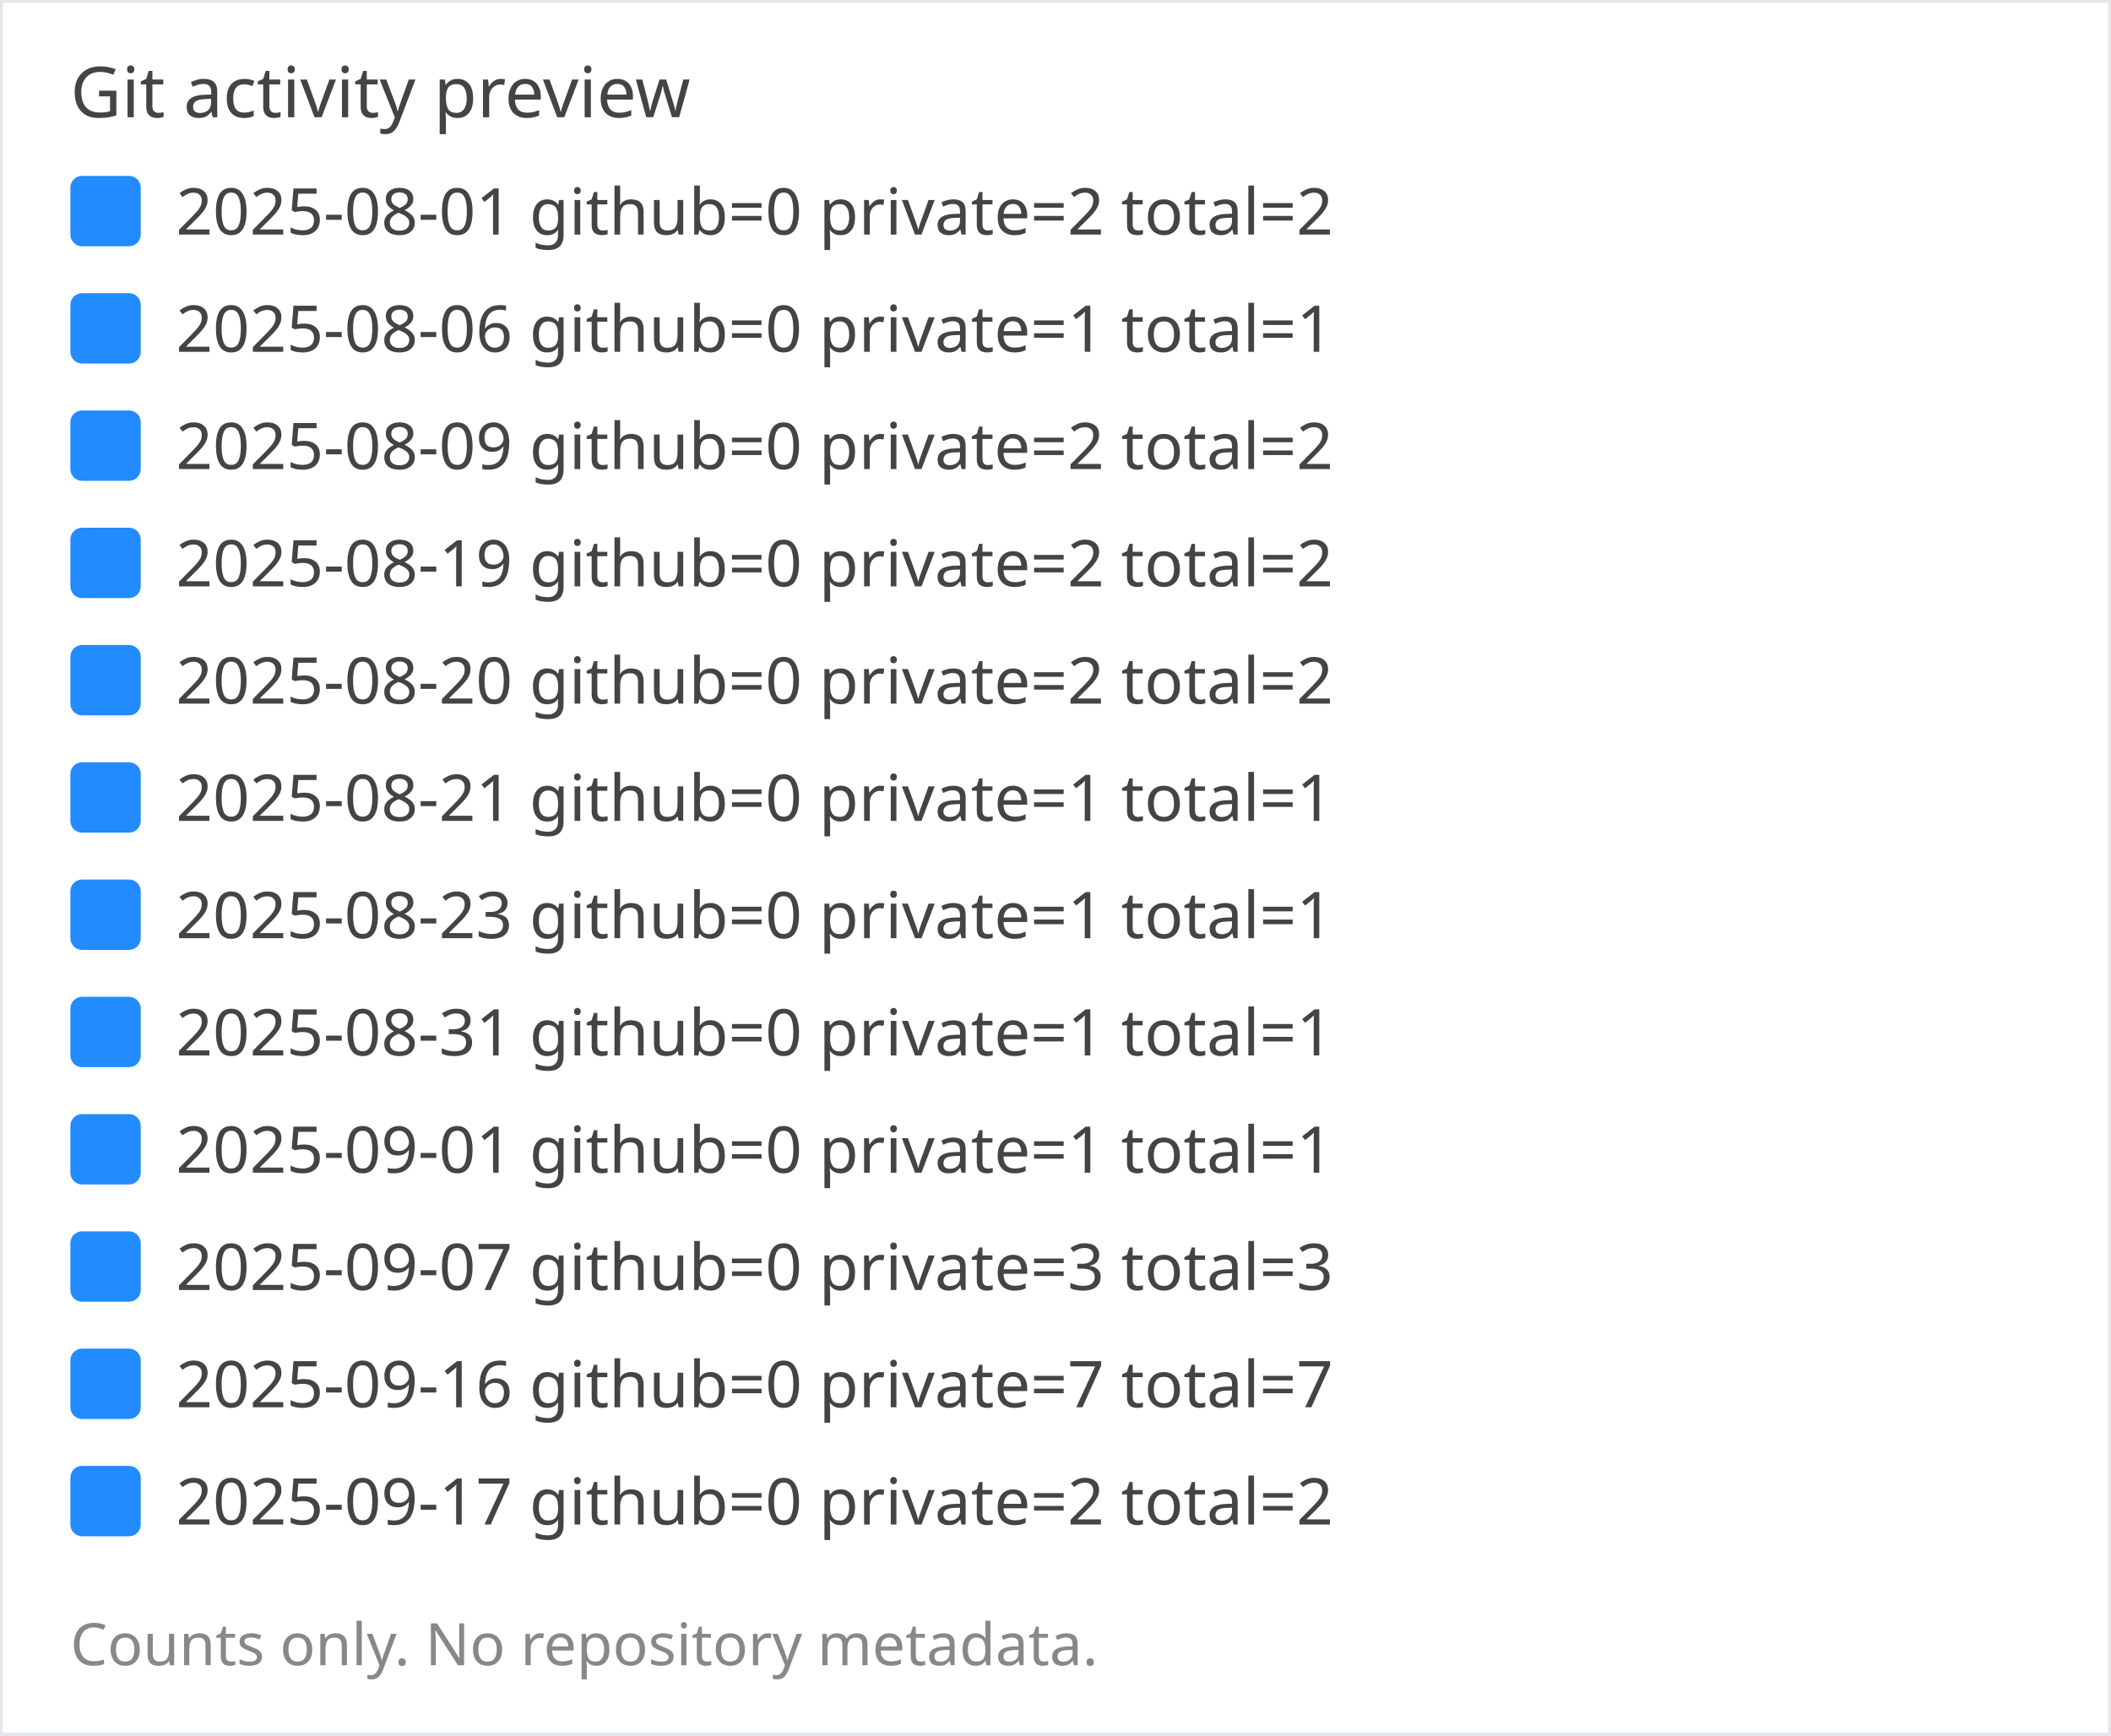
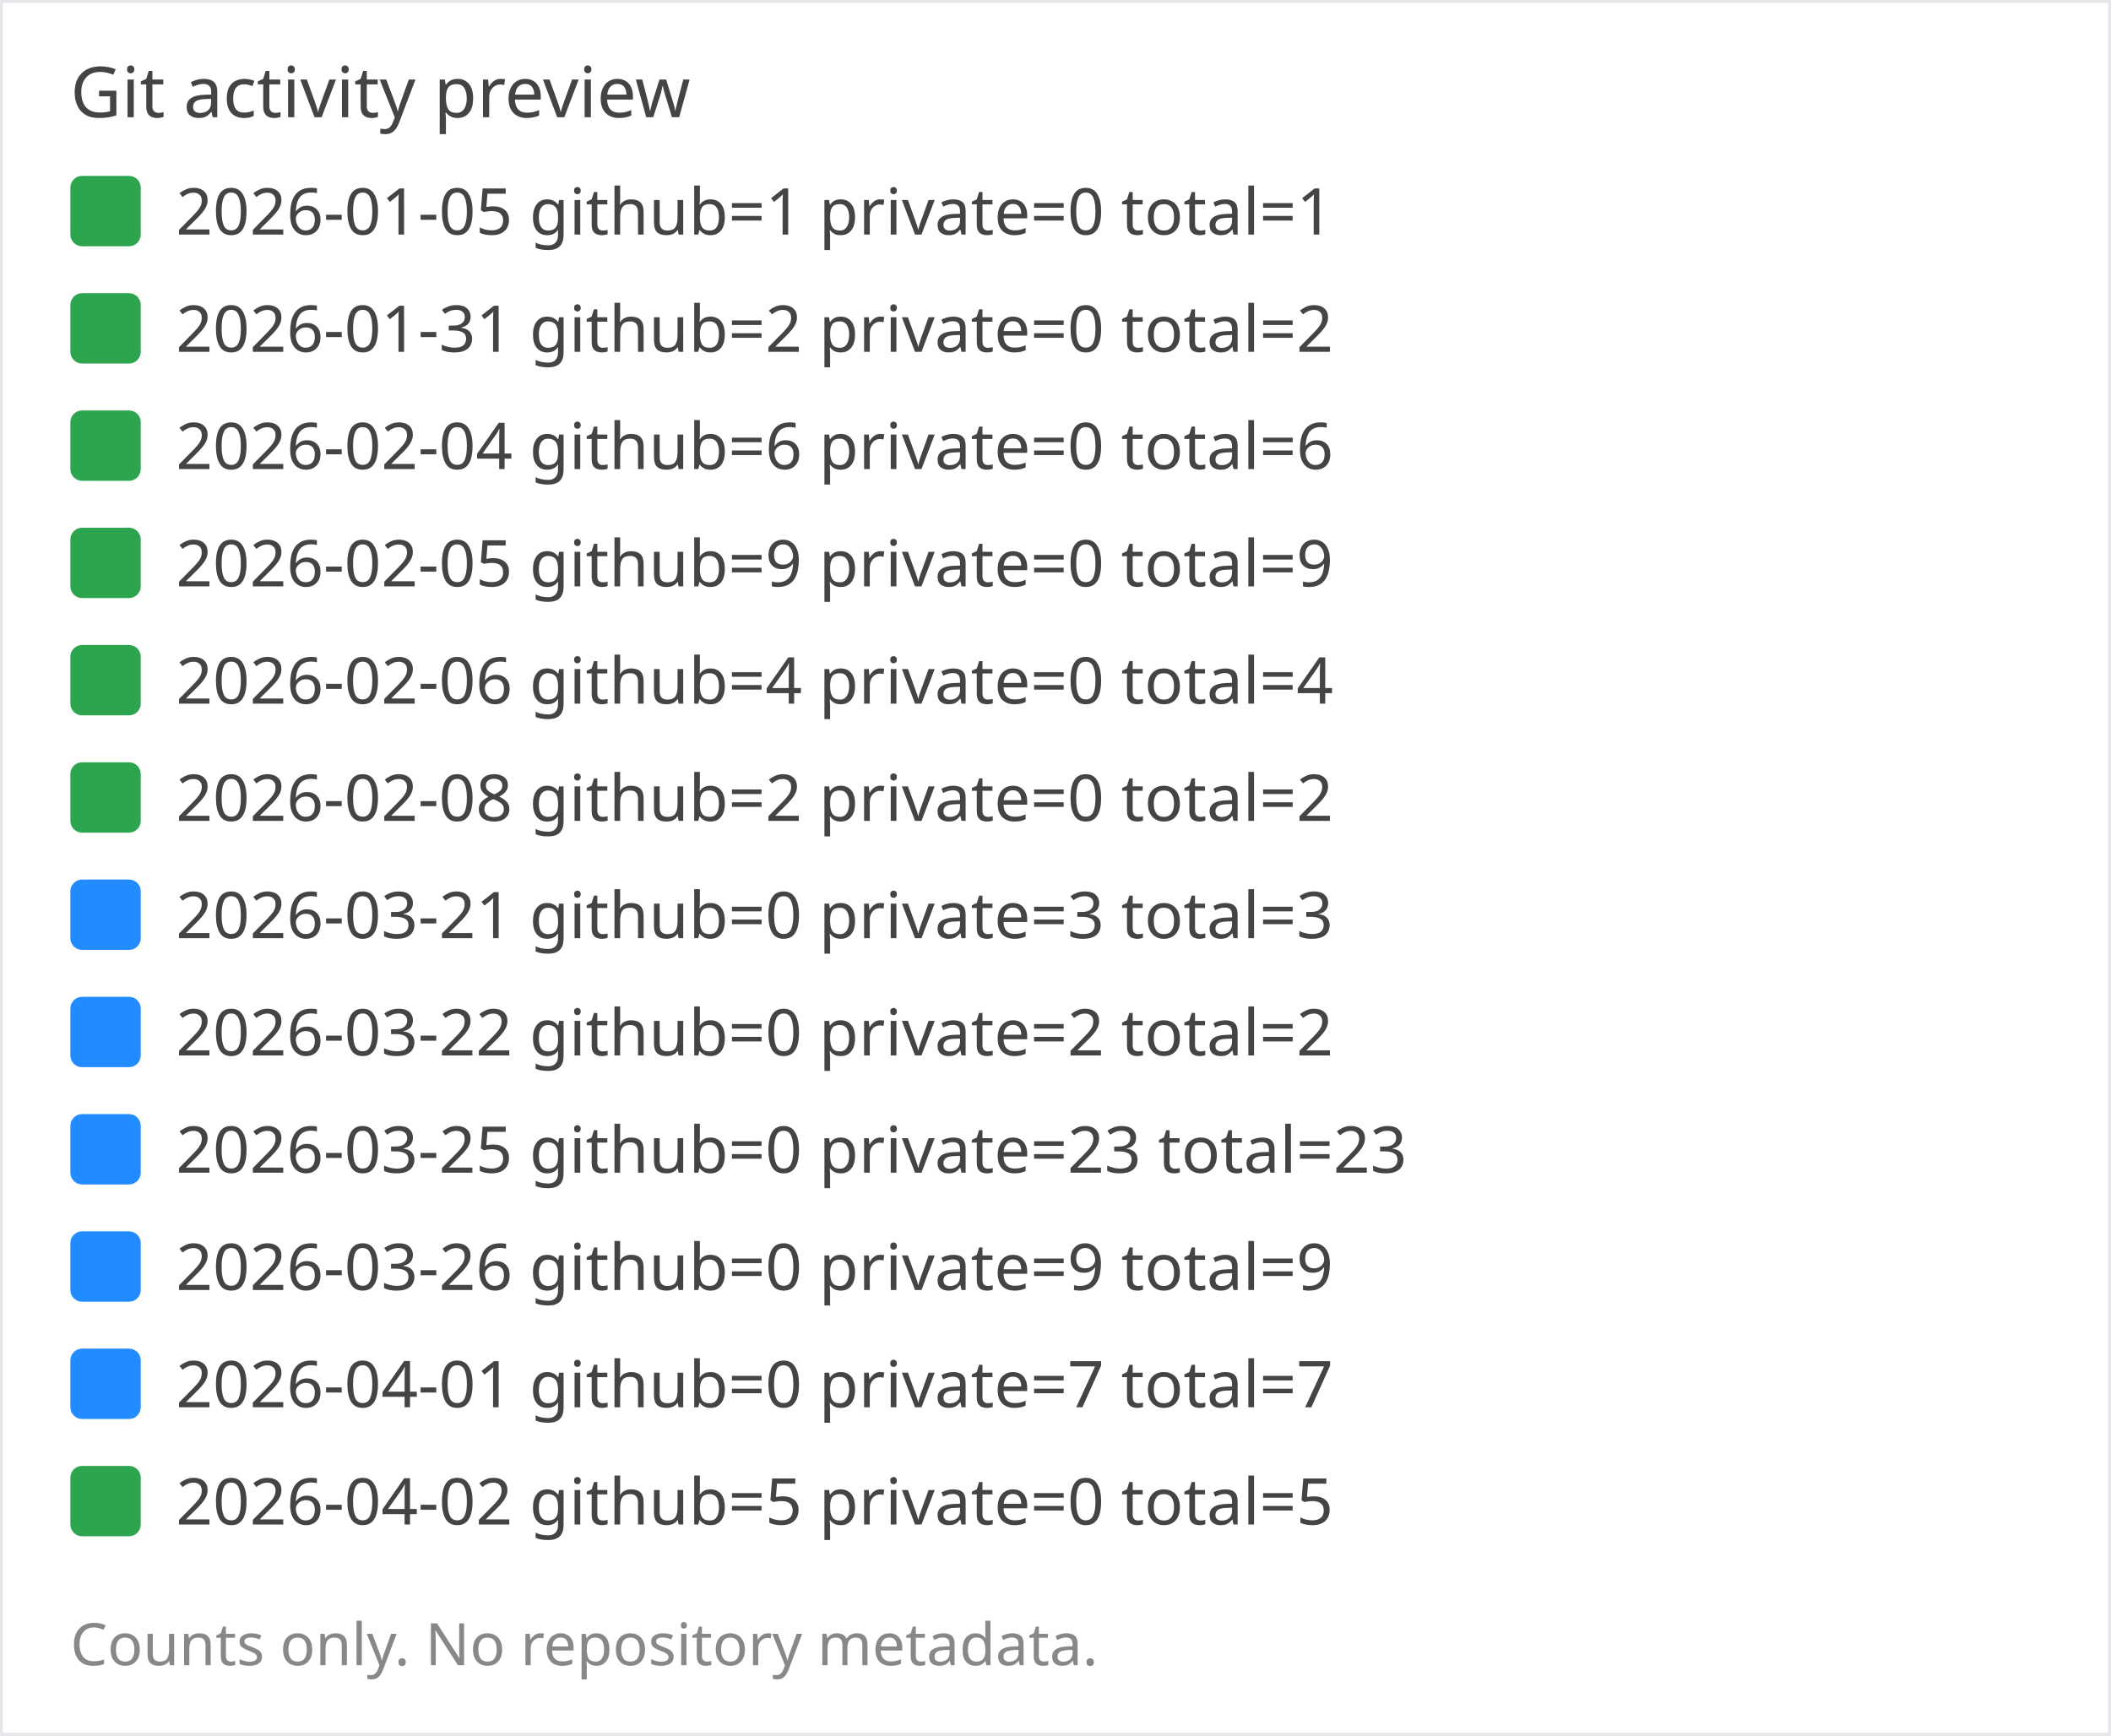
<svg xmlns="http://www.w3.org/2000/svg" width="360" height="296" viewBox="0 0 360 296" role="img" aria-label="Git activity preview">
  <rect width="360" height="296" fill="#ffffff" stroke="#e5e7eb" />
  <text x="12" y="20" font-family="sans-serif" font-size="12" fill="#444">Git activity preview</text>
-   <rect x="12" y="30" width="12" height="12" fill="#218bff" rx="2" />
-   <text x="30" y="40" font-family="sans-serif" font-size="11" fill="#444">2025-08-01 github=0 private=2 total=2</text>
-   <rect x="12" y="50" width="12" height="12" fill="#218bff" rx="2" />
-   <text x="30" y="60" font-family="sans-serif" font-size="11" fill="#444">2025-08-06 github=0 private=1 total=1</text>
-   <rect x="12" y="70" width="12" height="12" fill="#218bff" rx="2" />
-   <text x="30" y="80" font-family="sans-serif" font-size="11" fill="#444">2025-08-09 github=0 private=2 total=2</text>
-   <rect x="12" y="90" width="12" height="12" fill="#218bff" rx="2" />
-   <text x="30" y="100" font-family="sans-serif" font-size="11" fill="#444">2025-08-19 github=0 private=2 total=2</text>
-   <rect x="12" y="110" width="12" height="12" fill="#218bff" rx="2" />
-   <text x="30" y="120" font-family="sans-serif" font-size="11" fill="#444">2025-08-20 github=0 private=2 total=2</text>
-   <rect x="12" y="130" width="12" height="12" fill="#218bff" rx="2" />
-   <text x="30" y="140" font-family="sans-serif" font-size="11" fill="#444">2025-08-21 github=0 private=1 total=1</text>
+   <rect x="12" y="30" width="12" height="12" fill="#2da44e" rx="2" />
+   <text x="30" y="40" font-family="sans-serif" font-size="11" fill="#444">2026-01-05 github=1 private=0 total=1</text>
+   <rect x="12" y="50" width="12" height="12" fill="#2da44e" rx="2" />
+   <text x="30" y="60" font-family="sans-serif" font-size="11" fill="#444">2026-01-31 github=2 private=0 total=2</text>
+   <rect x="12" y="70" width="12" height="12" fill="#2da44e" rx="2" />
+   <text x="30" y="80" font-family="sans-serif" font-size="11" fill="#444">2026-02-04 github=6 private=0 total=6</text>
+   <rect x="12" y="90" width="12" height="12" fill="#2da44e" rx="2" />
+   <text x="30" y="100" font-family="sans-serif" font-size="11" fill="#444">2026-02-05 github=9 private=0 total=9</text>
+   <rect x="12" y="110" width="12" height="12" fill="#2da44e" rx="2" />
+   <text x="30" y="120" font-family="sans-serif" font-size="11" fill="#444">2026-02-06 github=4 private=0 total=4</text>
+   <rect x="12" y="130" width="12" height="12" fill="#2da44e" rx="2" />
+   <text x="30" y="140" font-family="sans-serif" font-size="11" fill="#444">2026-02-08 github=2 private=0 total=2</text>
  <rect x="12" y="150" width="12" height="12" fill="#218bff" rx="2" />
-   <text x="30" y="160" font-family="sans-serif" font-size="11" fill="#444">2025-08-23 github=0 private=1 total=1</text>
+   <text x="30" y="160" font-family="sans-serif" font-size="11" fill="#444">2026-03-21 github=0 private=3 total=3</text>
  <rect x="12" y="170" width="12" height="12" fill="#218bff" rx="2" />
-   <text x="30" y="180" font-family="sans-serif" font-size="11" fill="#444">2025-08-31 github=0 private=1 total=1</text>
+   <text x="30" y="180" font-family="sans-serif" font-size="11" fill="#444">2026-03-22 github=0 private=2 total=2</text>
  <rect x="12" y="190" width="12" height="12" fill="#218bff" rx="2" />
-   <text x="30" y="200" font-family="sans-serif" font-size="11" fill="#444">2025-09-01 github=0 private=1 total=1</text>
+   <text x="30" y="200" font-family="sans-serif" font-size="11" fill="#444">2026-03-25 github=0 private=23 total=23</text>
  <rect x="12" y="210" width="12" height="12" fill="#218bff" rx="2" />
-   <text x="30" y="220" font-family="sans-serif" font-size="11" fill="#444">2025-09-07 github=0 private=3 total=3</text>
+   <text x="30" y="220" font-family="sans-serif" font-size="11" fill="#444">2026-03-26 github=0 private=9 total=9</text>
  <rect x="12" y="230" width="12" height="12" fill="#218bff" rx="2" />
-   <text x="30" y="240" font-family="sans-serif" font-size="11" fill="#444">2025-09-16 github=0 private=7 total=7</text>
-   <rect x="12" y="250" width="12" height="12" fill="#218bff" rx="2" />
-   <text x="30" y="260" font-family="sans-serif" font-size="11" fill="#444">2025-09-17 github=0 private=2 total=2</text>
+   <text x="30" y="240" font-family="sans-serif" font-size="11" fill="#444">2026-04-01 github=0 private=7 total=7</text>
+   <rect x="12" y="250" width="12" height="12" fill="#2da44e" rx="2" />
+   <text x="30" y="260" font-family="sans-serif" font-size="11" fill="#444">2026-04-02 github=5 private=0 total=5</text>
  <text x="12" y="284" font-family="sans-serif" font-size="10" fill="#888">Counts only. No repository metadata.</text>
</svg>
